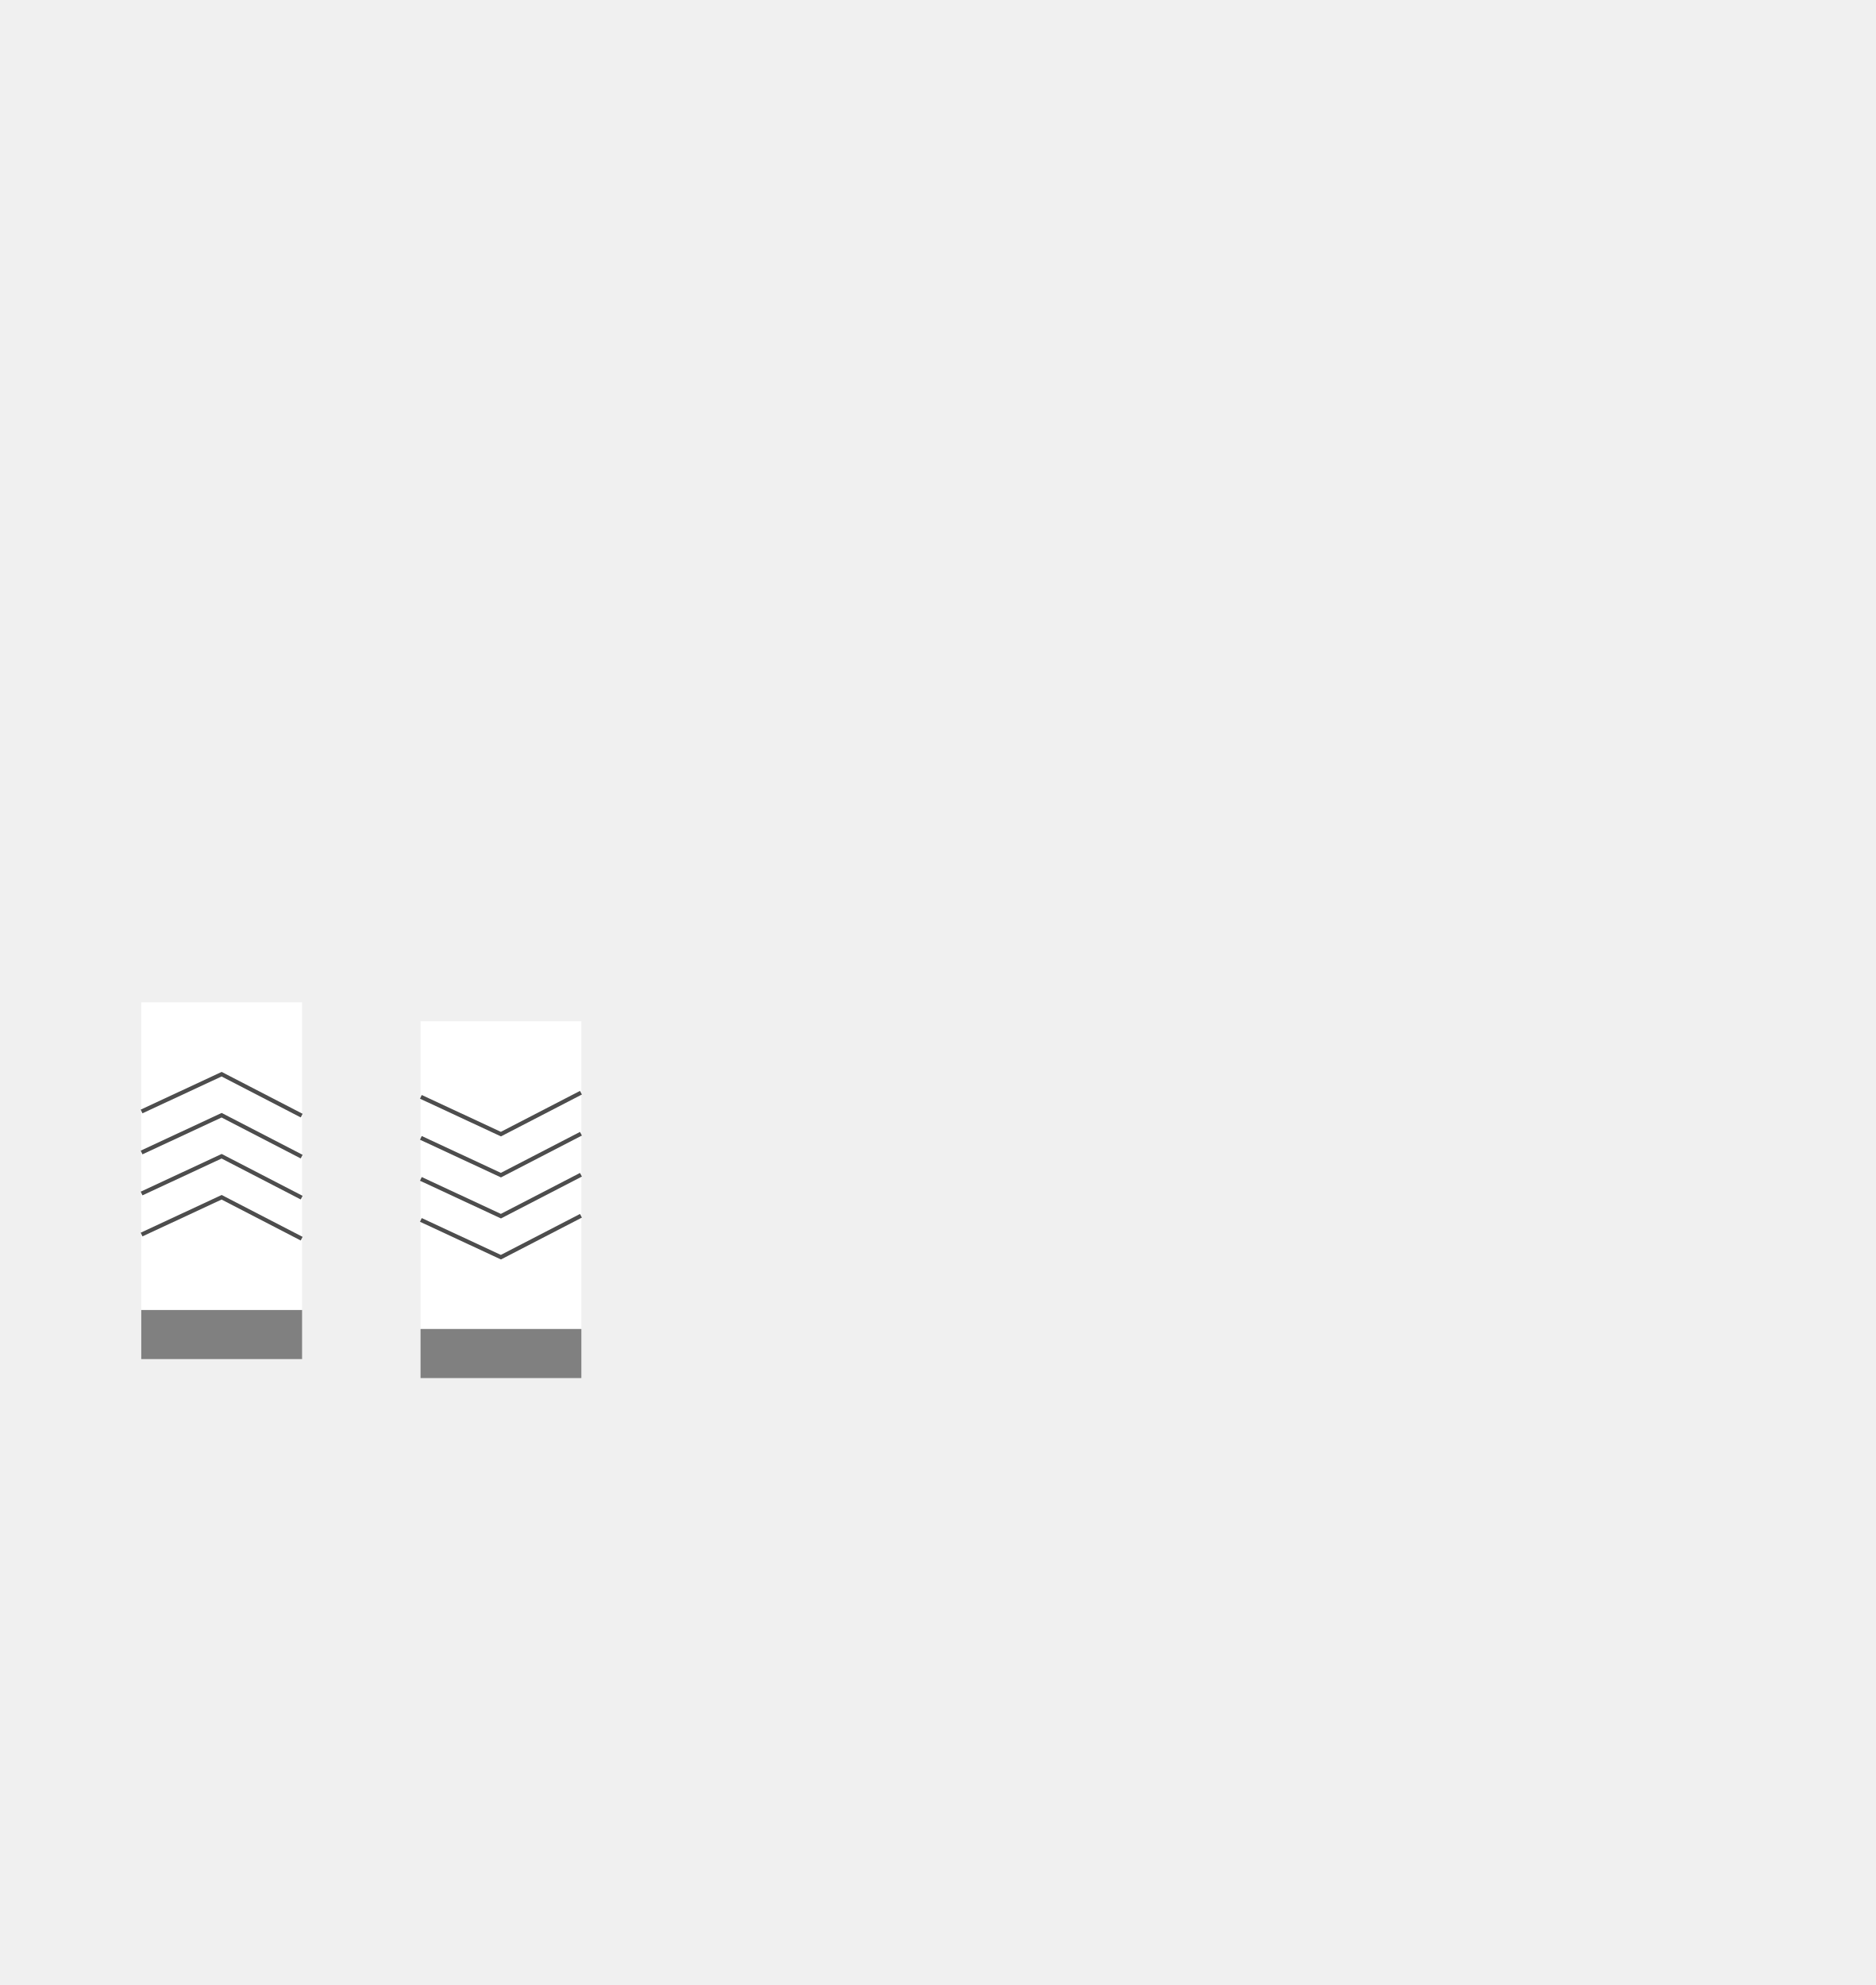
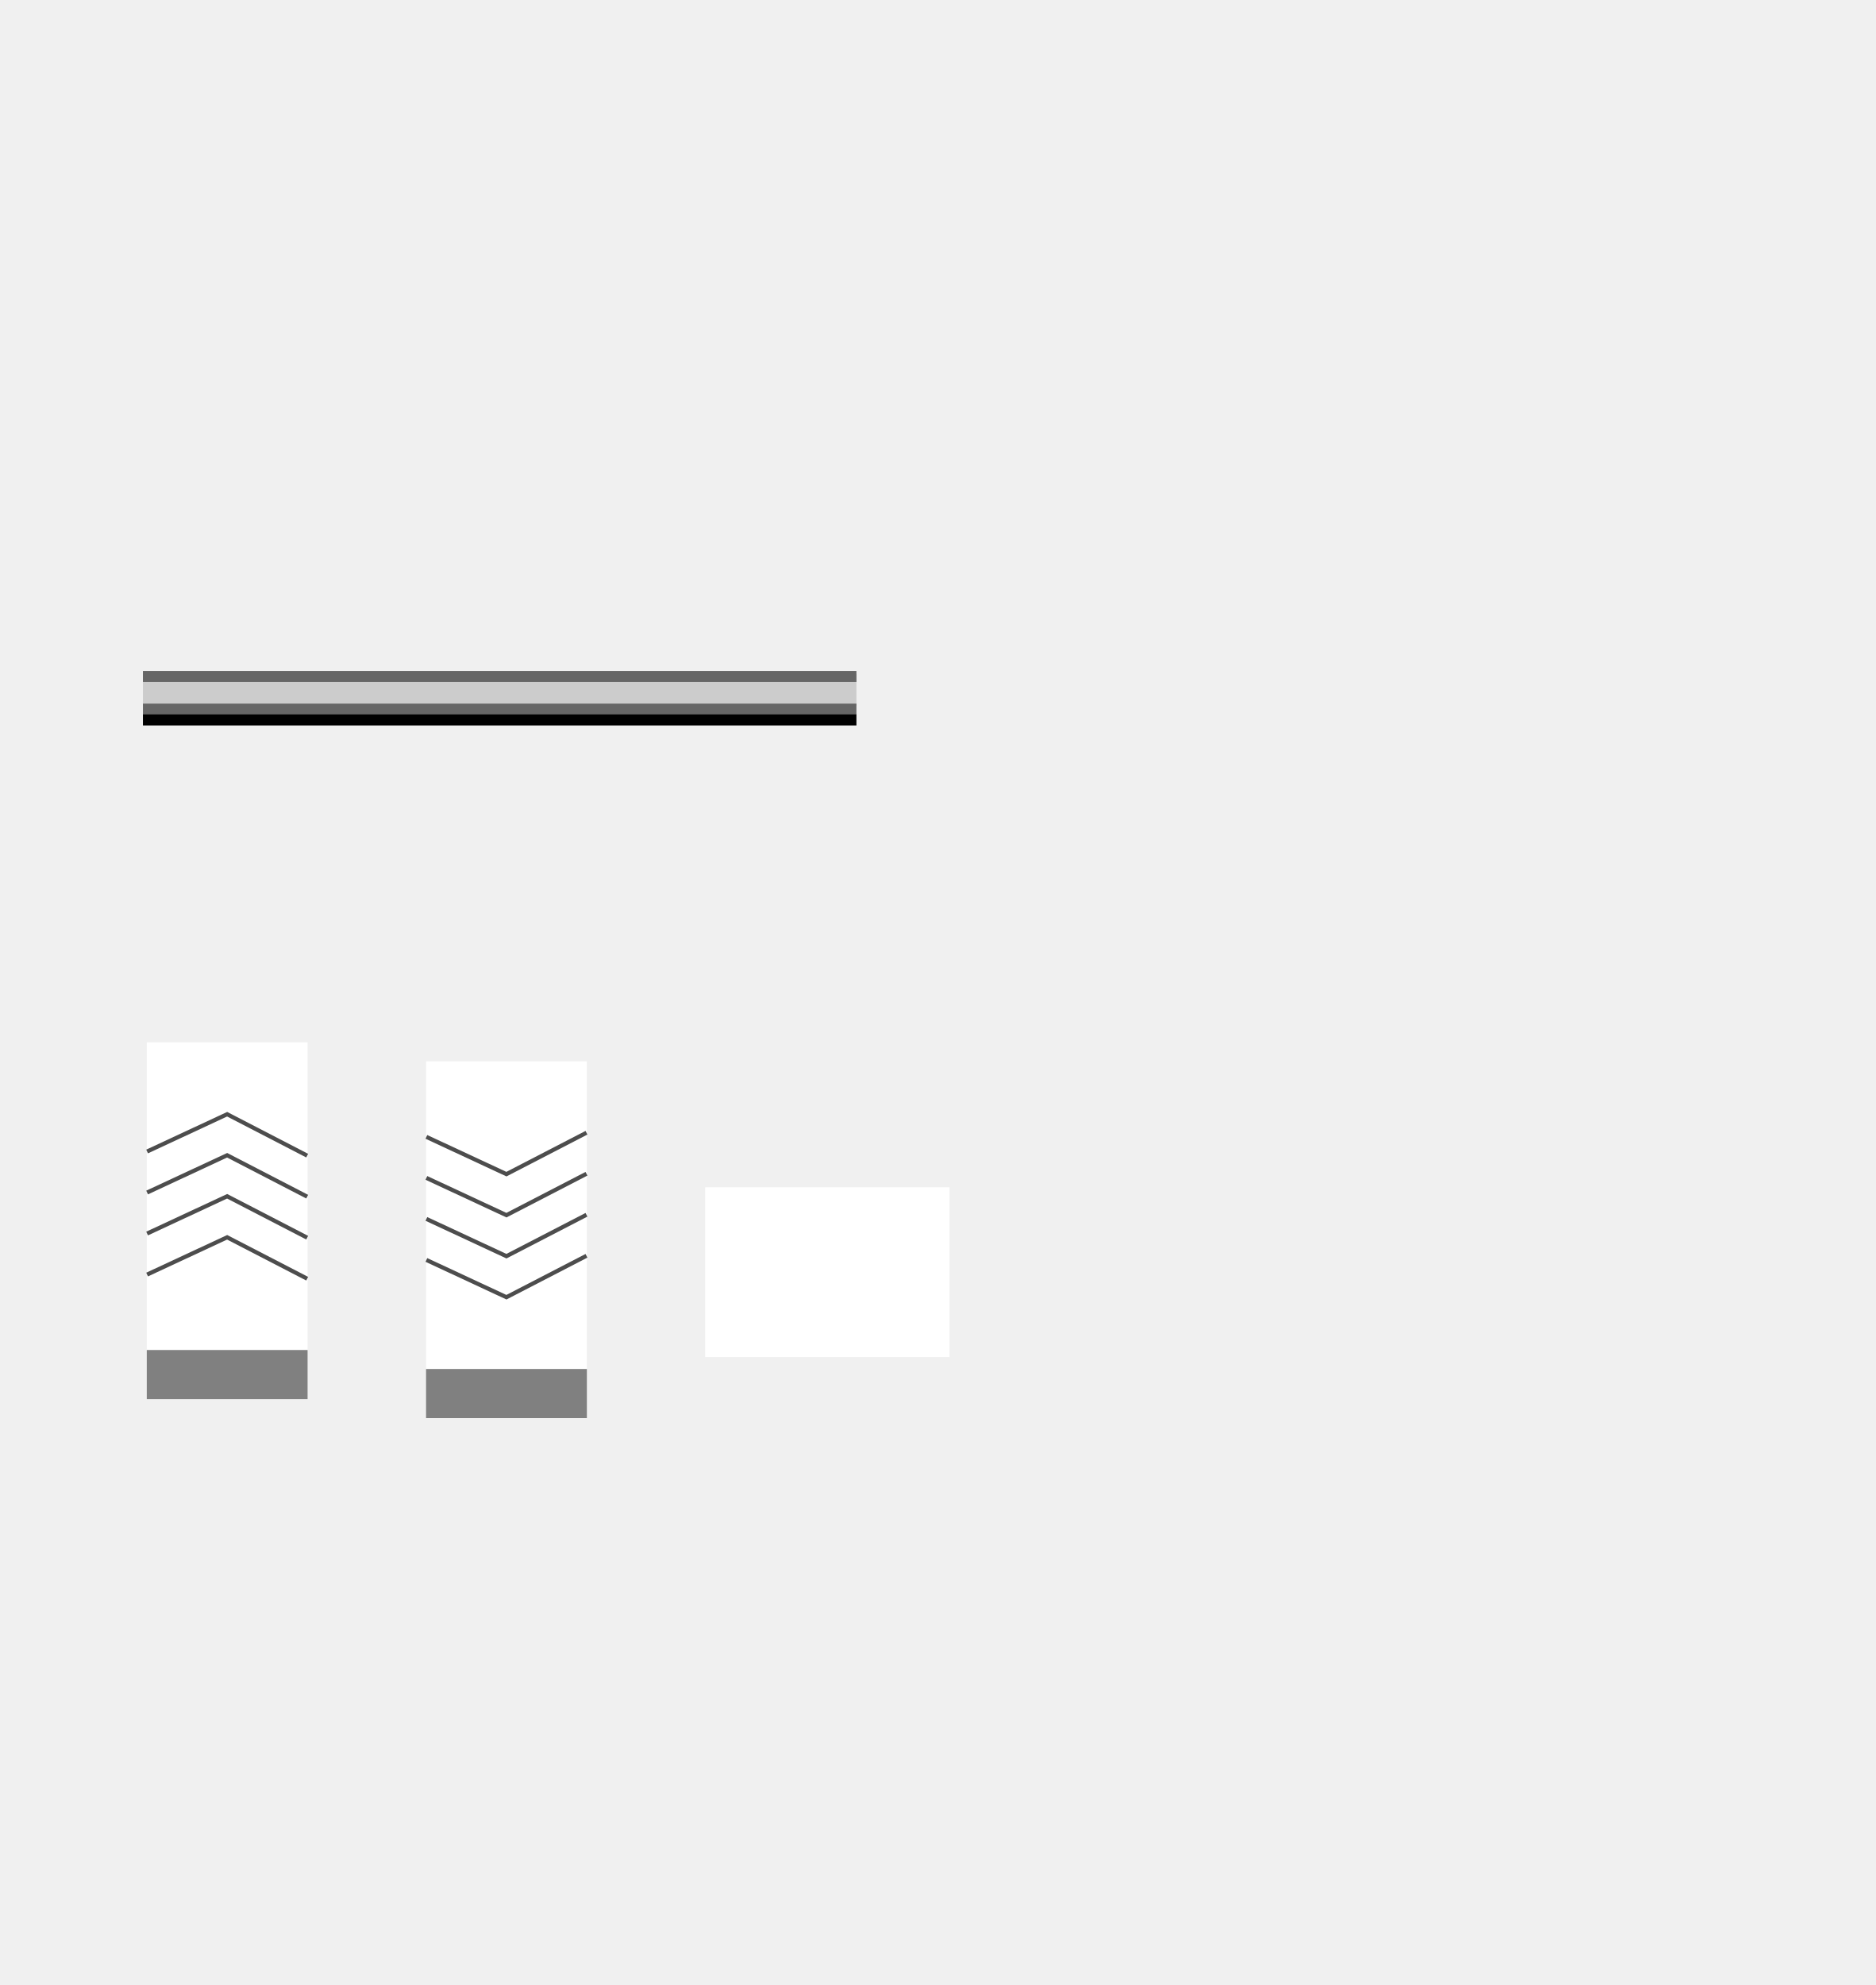
<svg xmlns="http://www.w3.org/2000/svg" xmlns:xlink="http://www.w3.org/1999/xlink" id="svg2" viewBox="0 0 458.56 485.29" version="1.1" width="100%" height="100%">
  <defs id="defs4">
    <linearGradient id="linearGradient4423">
      <stop offset="0" style="stop-color:#ffffff" id="stop4417" />
      <stop offset=".5" style="stop-color:#00855d;stop-opacity:1" id="stop4419" />
      <stop offset="1" style="stop-color:#003f3c;stop-opacity:1" id="stop4421" />
    </linearGradient>
    <radialGradient r="68.69" gradientTransform="matrix(1.4074,0,0,1.4074,-59.675,-93.111)" cx="142.02" cy="224.28" gradientUnits="userSpaceOnUse" id="radialGradient3920-1-6">
      <stop offset="0" style="stop-color:#ffffff;stop-opacity:1;" id="stop4330" />
      <stop offset="0.5" style="stop-color:#ff8000;stop-opacity:1;" id="stop4332" />
      <stop offset="1" style="stop-color:#994c00;stop-opacity:1;" id="stop4334" />
    </radialGradient>
    <linearGradient id="linearGradient3804">
      <stop id="stop3806" style="stop-color:#ffffff" offset="0" />
      <stop id="stop3808" style="stop-color:#00cc00" offset=".5" />
      <stop id="stop3810" style="stop-color:#006600" offset="1" />
    </linearGradient>
    <linearGradient id="linearGradient3855">
      <stop id="stop3857" style="stop-color:#ffffff" offset="0" />
      <stop id="stop3859" style="stop-color:#cccc00" offset=".5" />
      <stop id="stop3861" style="stop-color:#666600" offset="1" />
    </linearGradient>
    <linearGradient id="linearGradient3773">
      <stop id="stop3775" style="stop-color:#ffffff" offset="0" />
      <stop id="stop3777" style="stop-color:#0000ff" offset=".5" />
      <stop id="stop3779" style="stop-color:#000099" offset="1" />
    </linearGradient>
    <radialGradient id="radialGradient3066" xlink:href="#linearGradient3804" gradientUnits="userSpaceOnUse" cy="227.17" cx="158.2" gradientTransform="matrix(.29876 0 0 .29876 240.7 173.35)" r="68.69" />
    <radialGradient id="radialGradient3073" xlink:href="#linearGradient3773" gradientUnits="userSpaceOnUse" cy="211.1" cx="162.82" gradientTransform="matrix(.18908 0 0 .18908 331.04 190.65)" r="68.69" />
    <radialGradient id="radialGradient3080" xlink:href="#linearGradient3855" gradientUnits="userSpaceOnUse" cy="209.76" cx="144.89" gradientTransform="matrix(.25332 0 0 .25332 314.86 244.45)" r="68.69" />
    <radialGradient id="radialGradient3920-1" gradientUnits="userSpaceOnUse" cy="224.28" cx="142.02" gradientTransform="matrix(1.4074,0,0,1.4074,-59.675,-93.111)" r="68.69">
      <stop id="stop3757-7" style="stop-color:#ffffff;stop-opacity:1;" offset="0" />
      <stop id="stop3763-4" style="stop-color:#ff8000;stop-opacity:1;" offset="0.5" />
      <stop id="stop3759-0" style="stop-color:#994c00;stop-opacity:1;" offset="1" />
    </radialGradient>
    <radialGradient id="radialGradient3920-1-6-6" gradientUnits="userSpaceOnUse" cy="224.28" cx="142.02" gradientTransform="matrix(1.4074,0,0,1.4074,-59.675,-93.111)" r="68.69">
      <stop id="stop3757-7-7" style="stop-color:#ffffff;stop-opacity:1;" offset="0" />
      <stop id="stop3763-4-5" style="stop-color:#843b00;stop-opacity:1" offset="0.5" />
      <stop id="stop3759-0-3" style="stop-color:#531c00;stop-opacity:1" offset="1" />
    </radialGradient>
    <radialGradient r="68.69" cy="224.28" cx="142.02" gradientTransform="matrix(1.024447,0,0,1.024447,178.3865,-91.84966)" gradientUnits="userSpaceOnUse" id="radialGradient3037-3-2" xlink:href="#radialGradient3920-1-6-6-9" />
    <radialGradient id="radialGradient3920-1-6-6-9" gradientUnits="userSpaceOnUse" cy="224.28" cx="142.02" gradientTransform="matrix(1.4074,0,0,1.4074,-59.675,-93.111)" r="68.69">
      <stop id="stop3757-7-7-1" style="stop-color:#ffffff;stop-opacity:1;" offset="0" />
      <stop id="stop3763-4-5-2" style="stop-color:#843b00;stop-opacity:1" offset="0.5" />
      <stop id="stop3759-0-3-7" style="stop-color:#531c00;stop-opacity:1" offset="1" />
    </radialGradient>
    <radialGradient id="radialGradient3920-1-7" gradientUnits="userSpaceOnUse" cy="224.28" cx="142.02" gradientTransform="matrix(1.4074,0,0,1.4074,-59.675,-93.111)" r="68.69">
      <stop id="stop3757-7-5" style="stop-color:#ffffff;stop-opacity:1;" offset="0" />
      <stop id="stop3763-4-3" style="stop-color:#9d009d;stop-opacity:1" offset="0.5" />
      <stop id="stop3759-0-5" style="stop-color:#53004b;stop-opacity:1" offset="1" />
    </radialGradient>
  </defs>
  <g id="layer1" transform="translate(-134.19 -23.064)">
-     <g id="g4704">
+     <g id="g4704" transform="translate(1.349698,9.785313)">
      <rect style="fill:#ffffff;stroke-width:1.115" y="268.108" x="168.728" height="75.246" width="39.319" id="rect3840" />
      <rect style="fill:#808080;stroke-width:0.445" y="343.332" x="168.728" height="12" width="39.319" id="rect3840-3" />
      <g transform="translate(0.20949,-12.11909)" style="stroke:#4d4d4d" id="g4695">
        <path style="fill:none;stroke:#4d4d4d;stroke-width:1px;stroke-linecap:butt;stroke-linejoin:miter;stroke-opacity:1" d="m 168.598,306.912 19.571,-9.11 19.571,10.123" id="path4662" />
        <path style="fill:none;stroke:#4d4d4d;stroke-width:1px;stroke-linecap:butt;stroke-linejoin:miter;stroke-opacity:1" d="m 168.598,316.941 19.571,-9.11 19.571,10.123" id="path4662-6" />
        <path style="fill:none;stroke:#4d4d4d;stroke-width:1px;stroke-linecap:butt;stroke-linejoin:miter;stroke-opacity:1" d="m 168.598,326.97 19.571,-9.11 19.571,10.123" id="path4662-7" />
        <path style="fill:none;stroke:#4d4d4d;stroke-width:1px;stroke-linecap:butt;stroke-linejoin:miter;stroke-opacity:1" d="m 168.598,336.999 19.571,-9.11 19.571,10.123" id="path4662-5" />
      </g>
    </g>
-     <g id="g4756">
+     <g id="g4756" transform="translate(1.349698,9.785313)">
      <rect style="fill:#ffffff;stroke-width:1.115" y="272.747" x="237.016" height="75.246" width="39.319" id="rect3840-5" />
      <rect style="fill:#808080;stroke-width:0.445" y="347.972" x="237.016" height="12" width="39.319" id="rect3840-3-6" />
      <g transform="matrix(1,0,0,-1,68.49719,628.2197)" style="stroke:#4d4d4d" id="g4695-2">
        <path style="fill:none;stroke:#4d4d4d;stroke-width:1px;stroke-linecap:butt;stroke-linejoin:miter;stroke-opacity:1" d="m 168.598,306.912 19.571,-9.11 19.571,10.123" id="path4662-9" />
        <path style="fill:none;stroke:#4d4d4d;stroke-width:1px;stroke-linecap:butt;stroke-linejoin:miter;stroke-opacity:1" d="m 168.598,316.941 19.571,-9.11 19.571,10.123" id="path4662-6-1" />
        <path style="fill:none;stroke:#4d4d4d;stroke-width:1px;stroke-linecap:butt;stroke-linejoin:miter;stroke-opacity:1" d="m 168.598,326.97 19.571,-9.11 19.571,10.123" id="path4662-7-2" />
        <path style="fill:none;stroke:#4d4d4d;stroke-width:1px;stroke-linecap:butt;stroke-linejoin:miter;stroke-opacity:1" d="m 168.598,336.999 19.571,-9.11 19.571,10.123" id="path4662-5-7" />
      </g>
    </g>
+     <rect style="fill:#ffffff;fill-opacity:1;stroke:none" id="rect869" width="59.724" height="41.503" x="306.614" y="313.323" />
+     <g id="g932">
+       <rect y="187.801" x="169.138" height="7.761" width="174.448" id="rect871" style="fill:#cccccc;fill-opacity:1;stroke:none;stroke-width:0.543" />
+       <rect y="195.08" x="169.138" height="2.699" width="174.448" id="rect871-3" style="fill:#666666;fill-opacity:1;stroke:none;stroke-width:0.32" />
+       <rect y="187.101" x="169.138" height="2.699" width="174.448" id="rect871-3-6" style="fill:#666666;fill-opacity:1;stroke:none;stroke-width:0.32" />
+       <rect y="197.72" x="169.138" height="2.699" width="174.448" id="rect871-3-6-7" style="fill:#000000;fill-opacity:1;stroke:none;stroke-width:0.32" />
+     </g>
  </g>
</svg>
